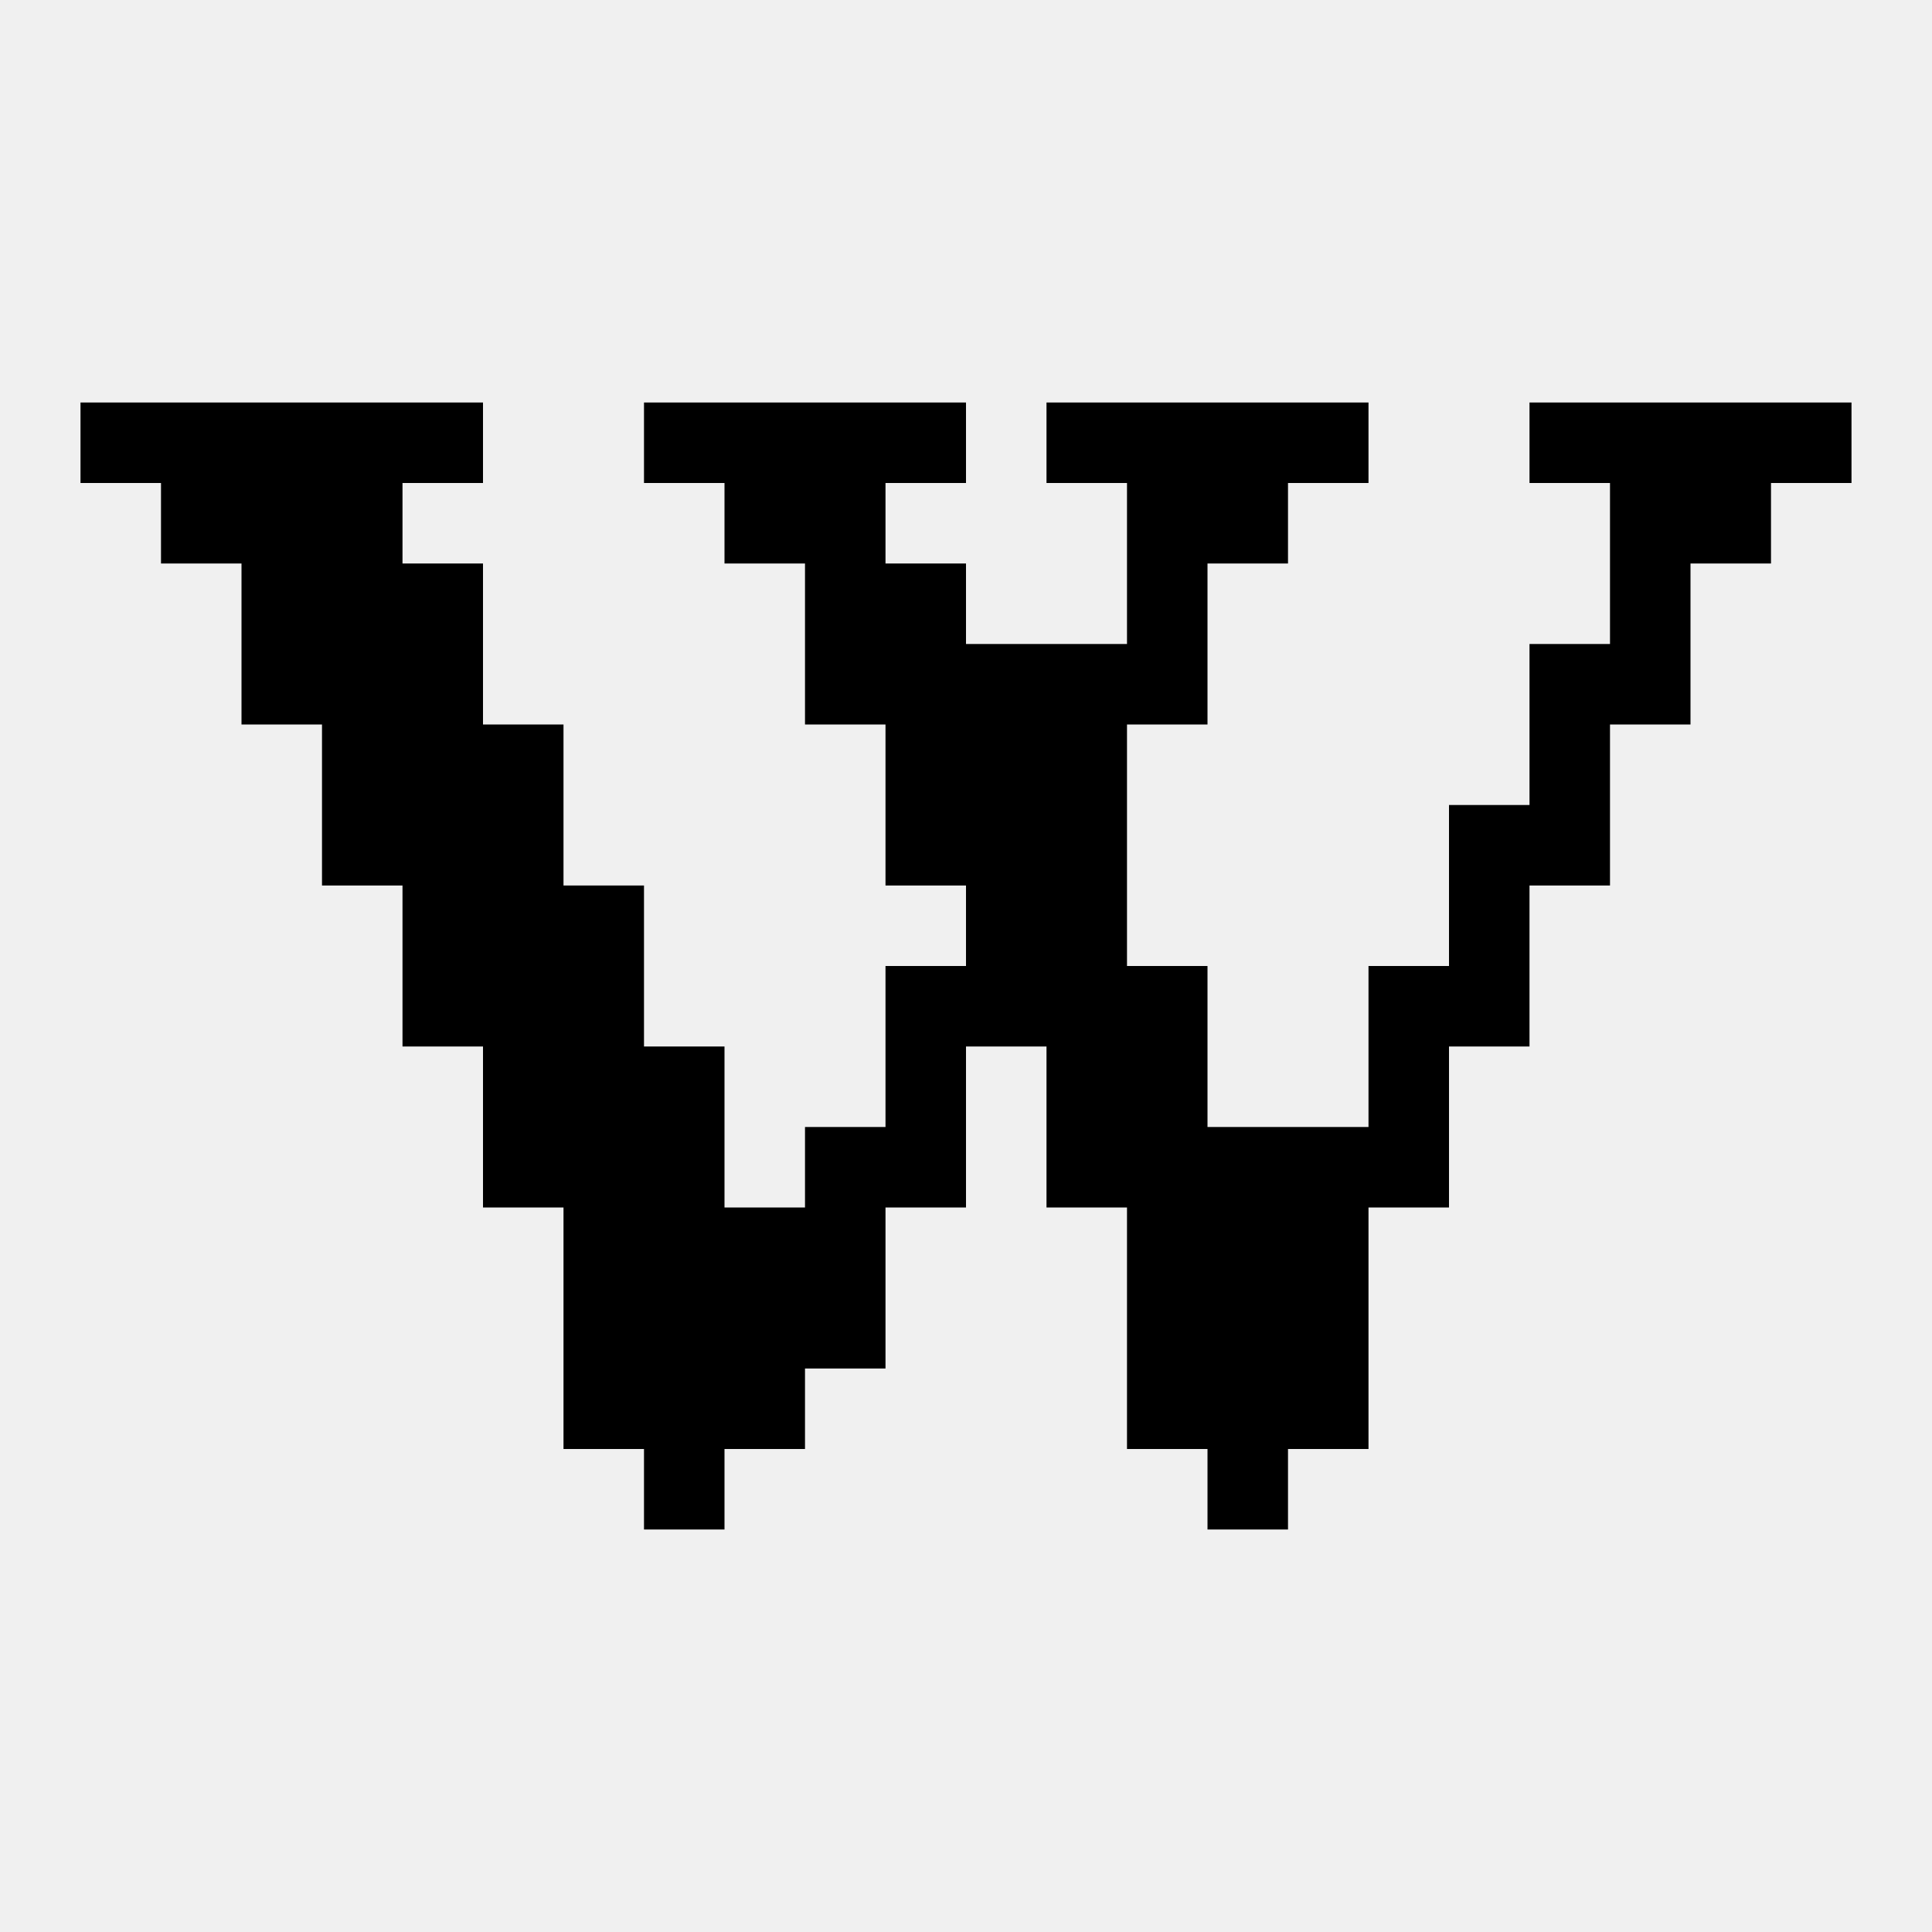
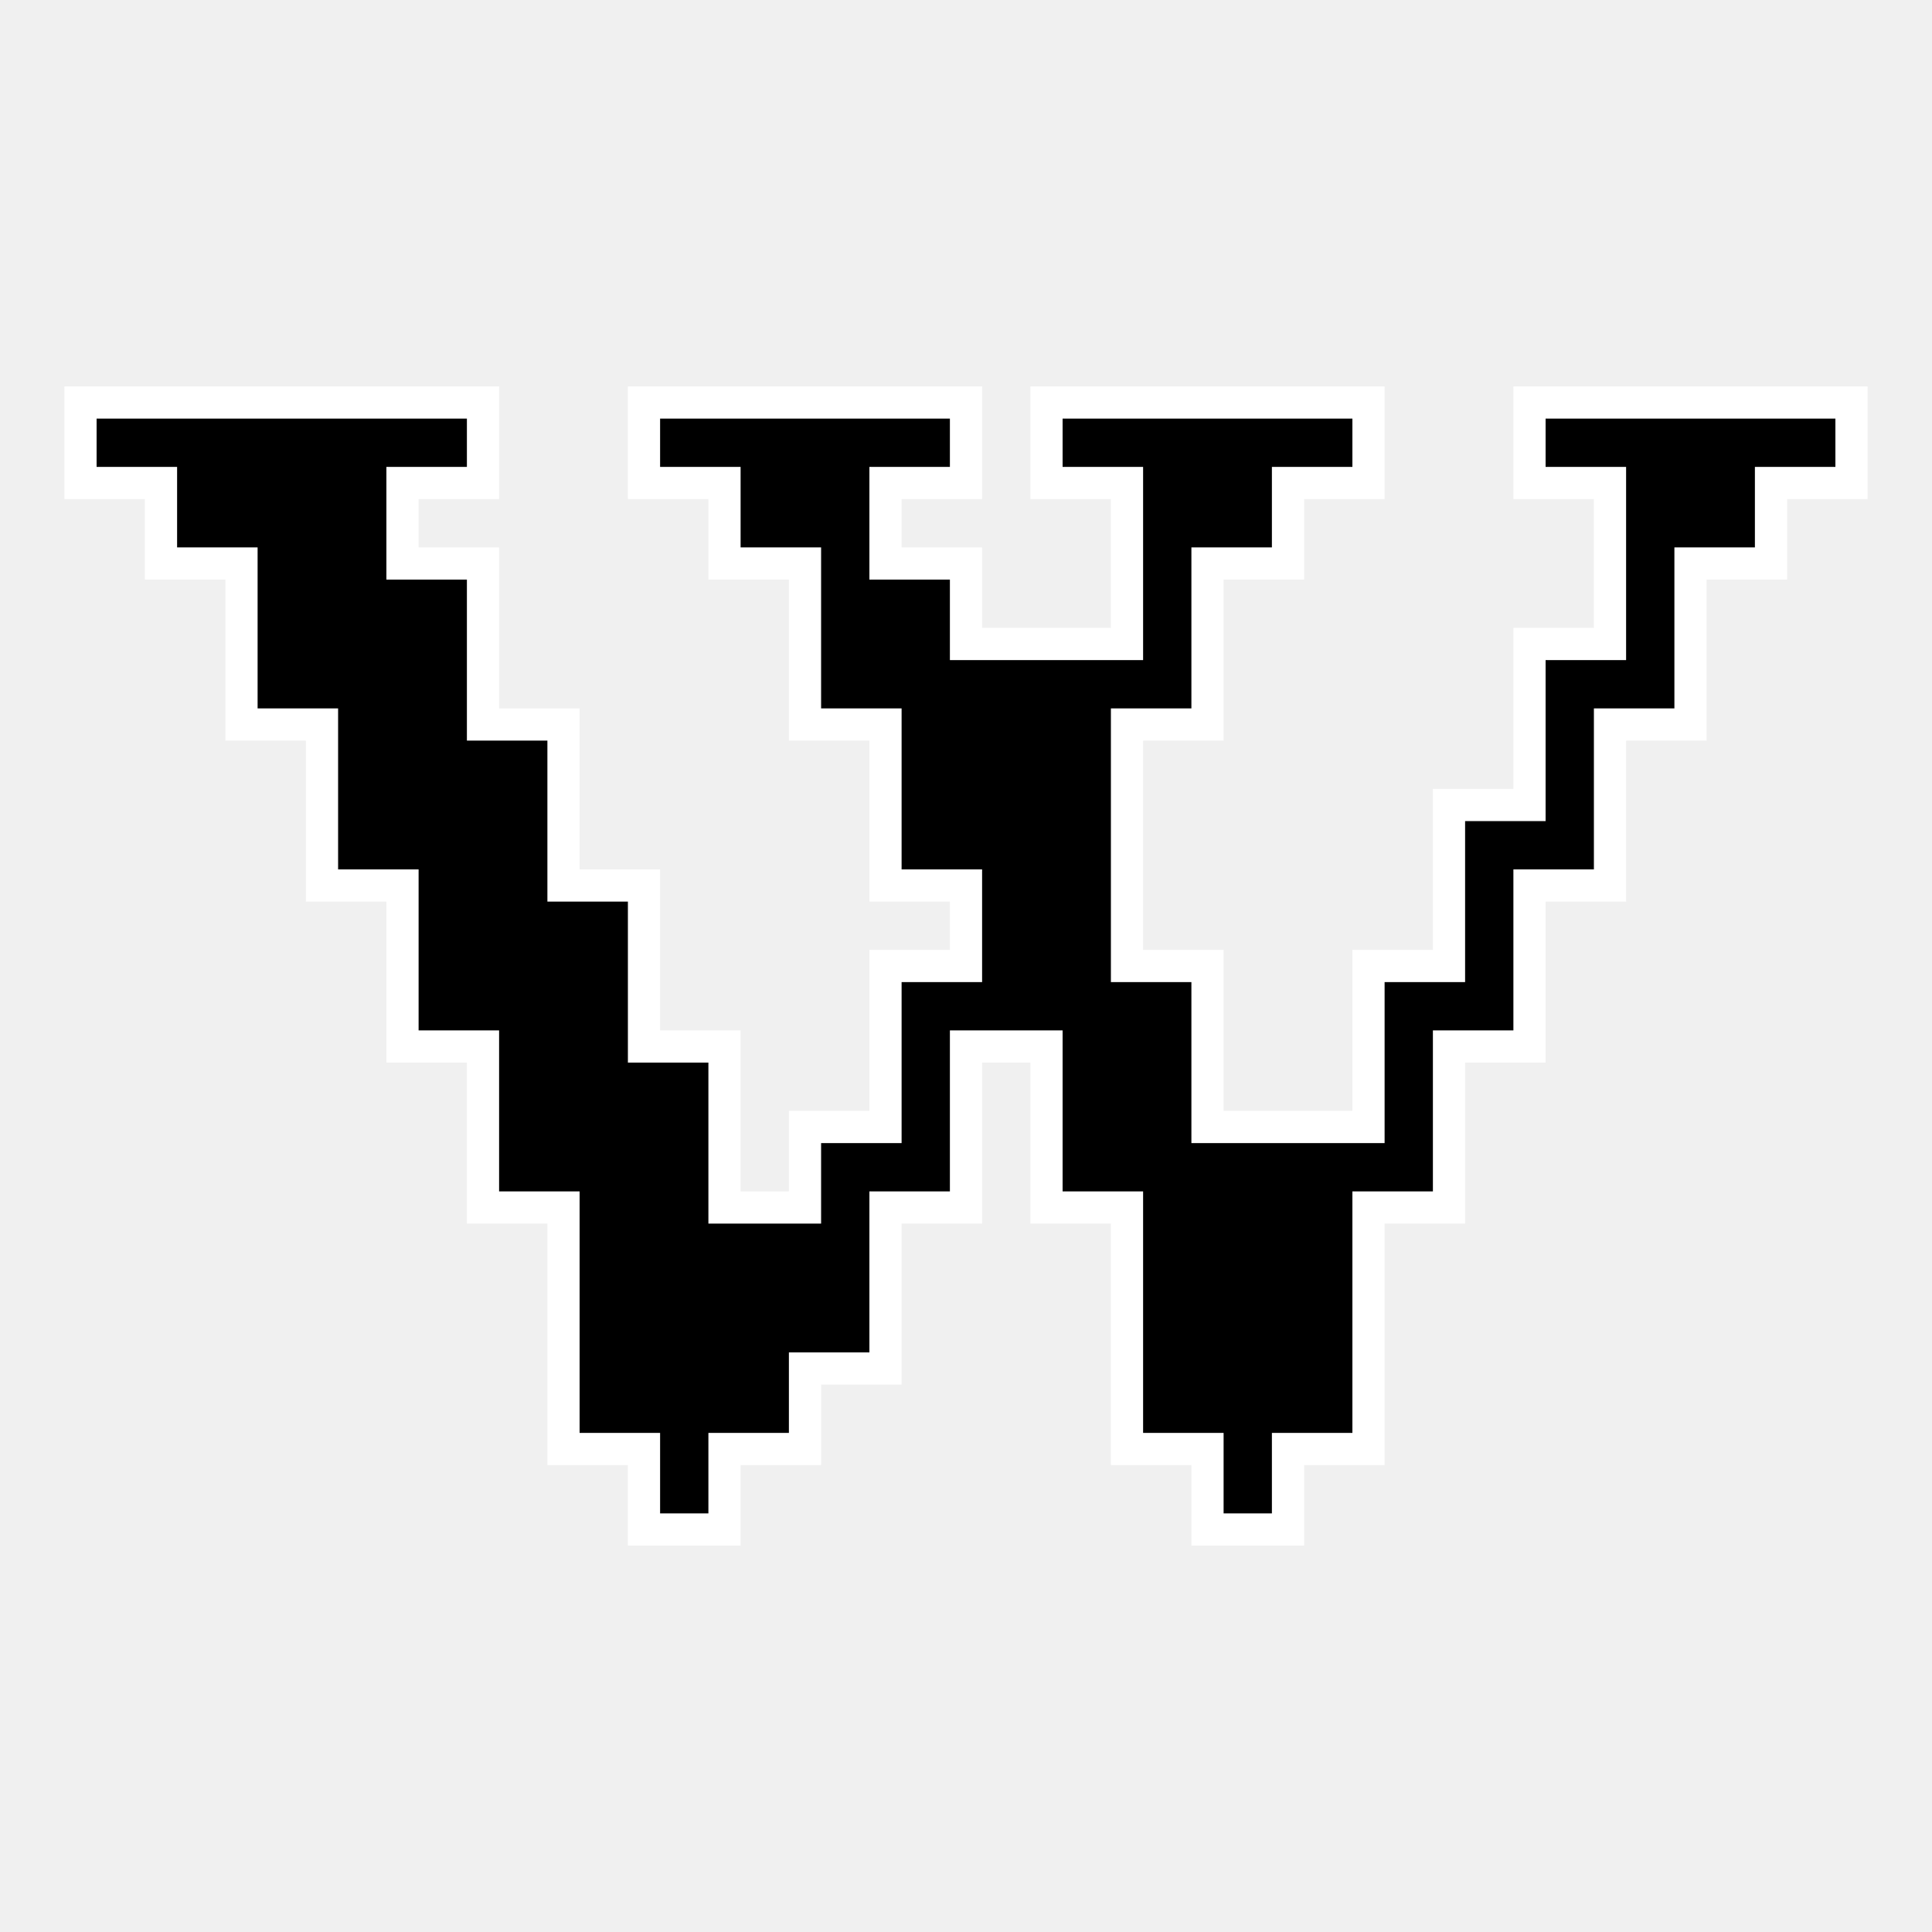
<svg xmlns="http://www.w3.org/2000/svg" id="wikipedia" viewBox="0 0 24 24">
-   <polygon points="23 5 23 6 22 6 22 7 21 7 21 9 20 9 20 11 19 11 19 13 18 13 18 15 17 15 17 18 16 18 16 19 15 19 15 18 14 18 14 15 13 15 13 13 12 13 12 15 11 15 11 17 10 17 10 18 9 18 9 19 8 19 8 18 7 18 7 15 6 15 6 13 5 13 5 11 4 11 4 9 3 9 3 7 2 7 2 6 1 6 1 5 6 5 6 6 5 6 5 7 6 7 6 9 7 9 7 11 8 11 8 13 9 13 9 15 10 15 10 14 11 14 11 12 12 12 12 11 11 11 11 9 10 9 10 7 9 7 9 6 8 6 8 5 12 5 12 6 11 6 11 7 12 7 12 8 14 8 14 6 13 6 13 5 17 5 17 6 16 6 16 7 15 7 15 9 14 9 14 12 15 12 15 14 17 14 17 12 18 12 18 10 19 10 19 8 20 8 20 6 19 6 19 5 23 5" />
+   <polygon points="23 5 23 6 22 6 22 7 21 7 21 9 20 9 20 11 19 11 19 13 18 13 18 15 17 15 17 18 16 18 16 19 15 19 15 18 14 18 14 15 13 15 13 13 12 13 12 15 11 15 11 17 10 17 10 18 9 18 9 19 8 19 8 18 7 18 7 15 6 15 6 13 5 13 5 11 4 11 4 9 3 9 3 7 2 7 2 6 1 6 1 5 6 5 6 6 5 6 5 7 6 7 6 9 7 9 7 11 8 11 8 13 9 13 9 15 10 15 10 14 11 14 11 12 12 12 12 11 11 11 11 9 10 9 10 7 9 7 9 6 8 6 8 5 12 5 12 6 11 6 11 7 12 7 12 8 14 8 14 6 13 6 13 5 17 5 17 6 16 6 16 7 15 7 15 9 14 9 14 12 15 12 15 14 17 14 17 12 18 12 18 10 19 10 19 8 20 8 20 6 19 6 19 5 23 5" stroke="#fff" stroke-width="0.4" stroke-linejoin="miter" />
</svg>
